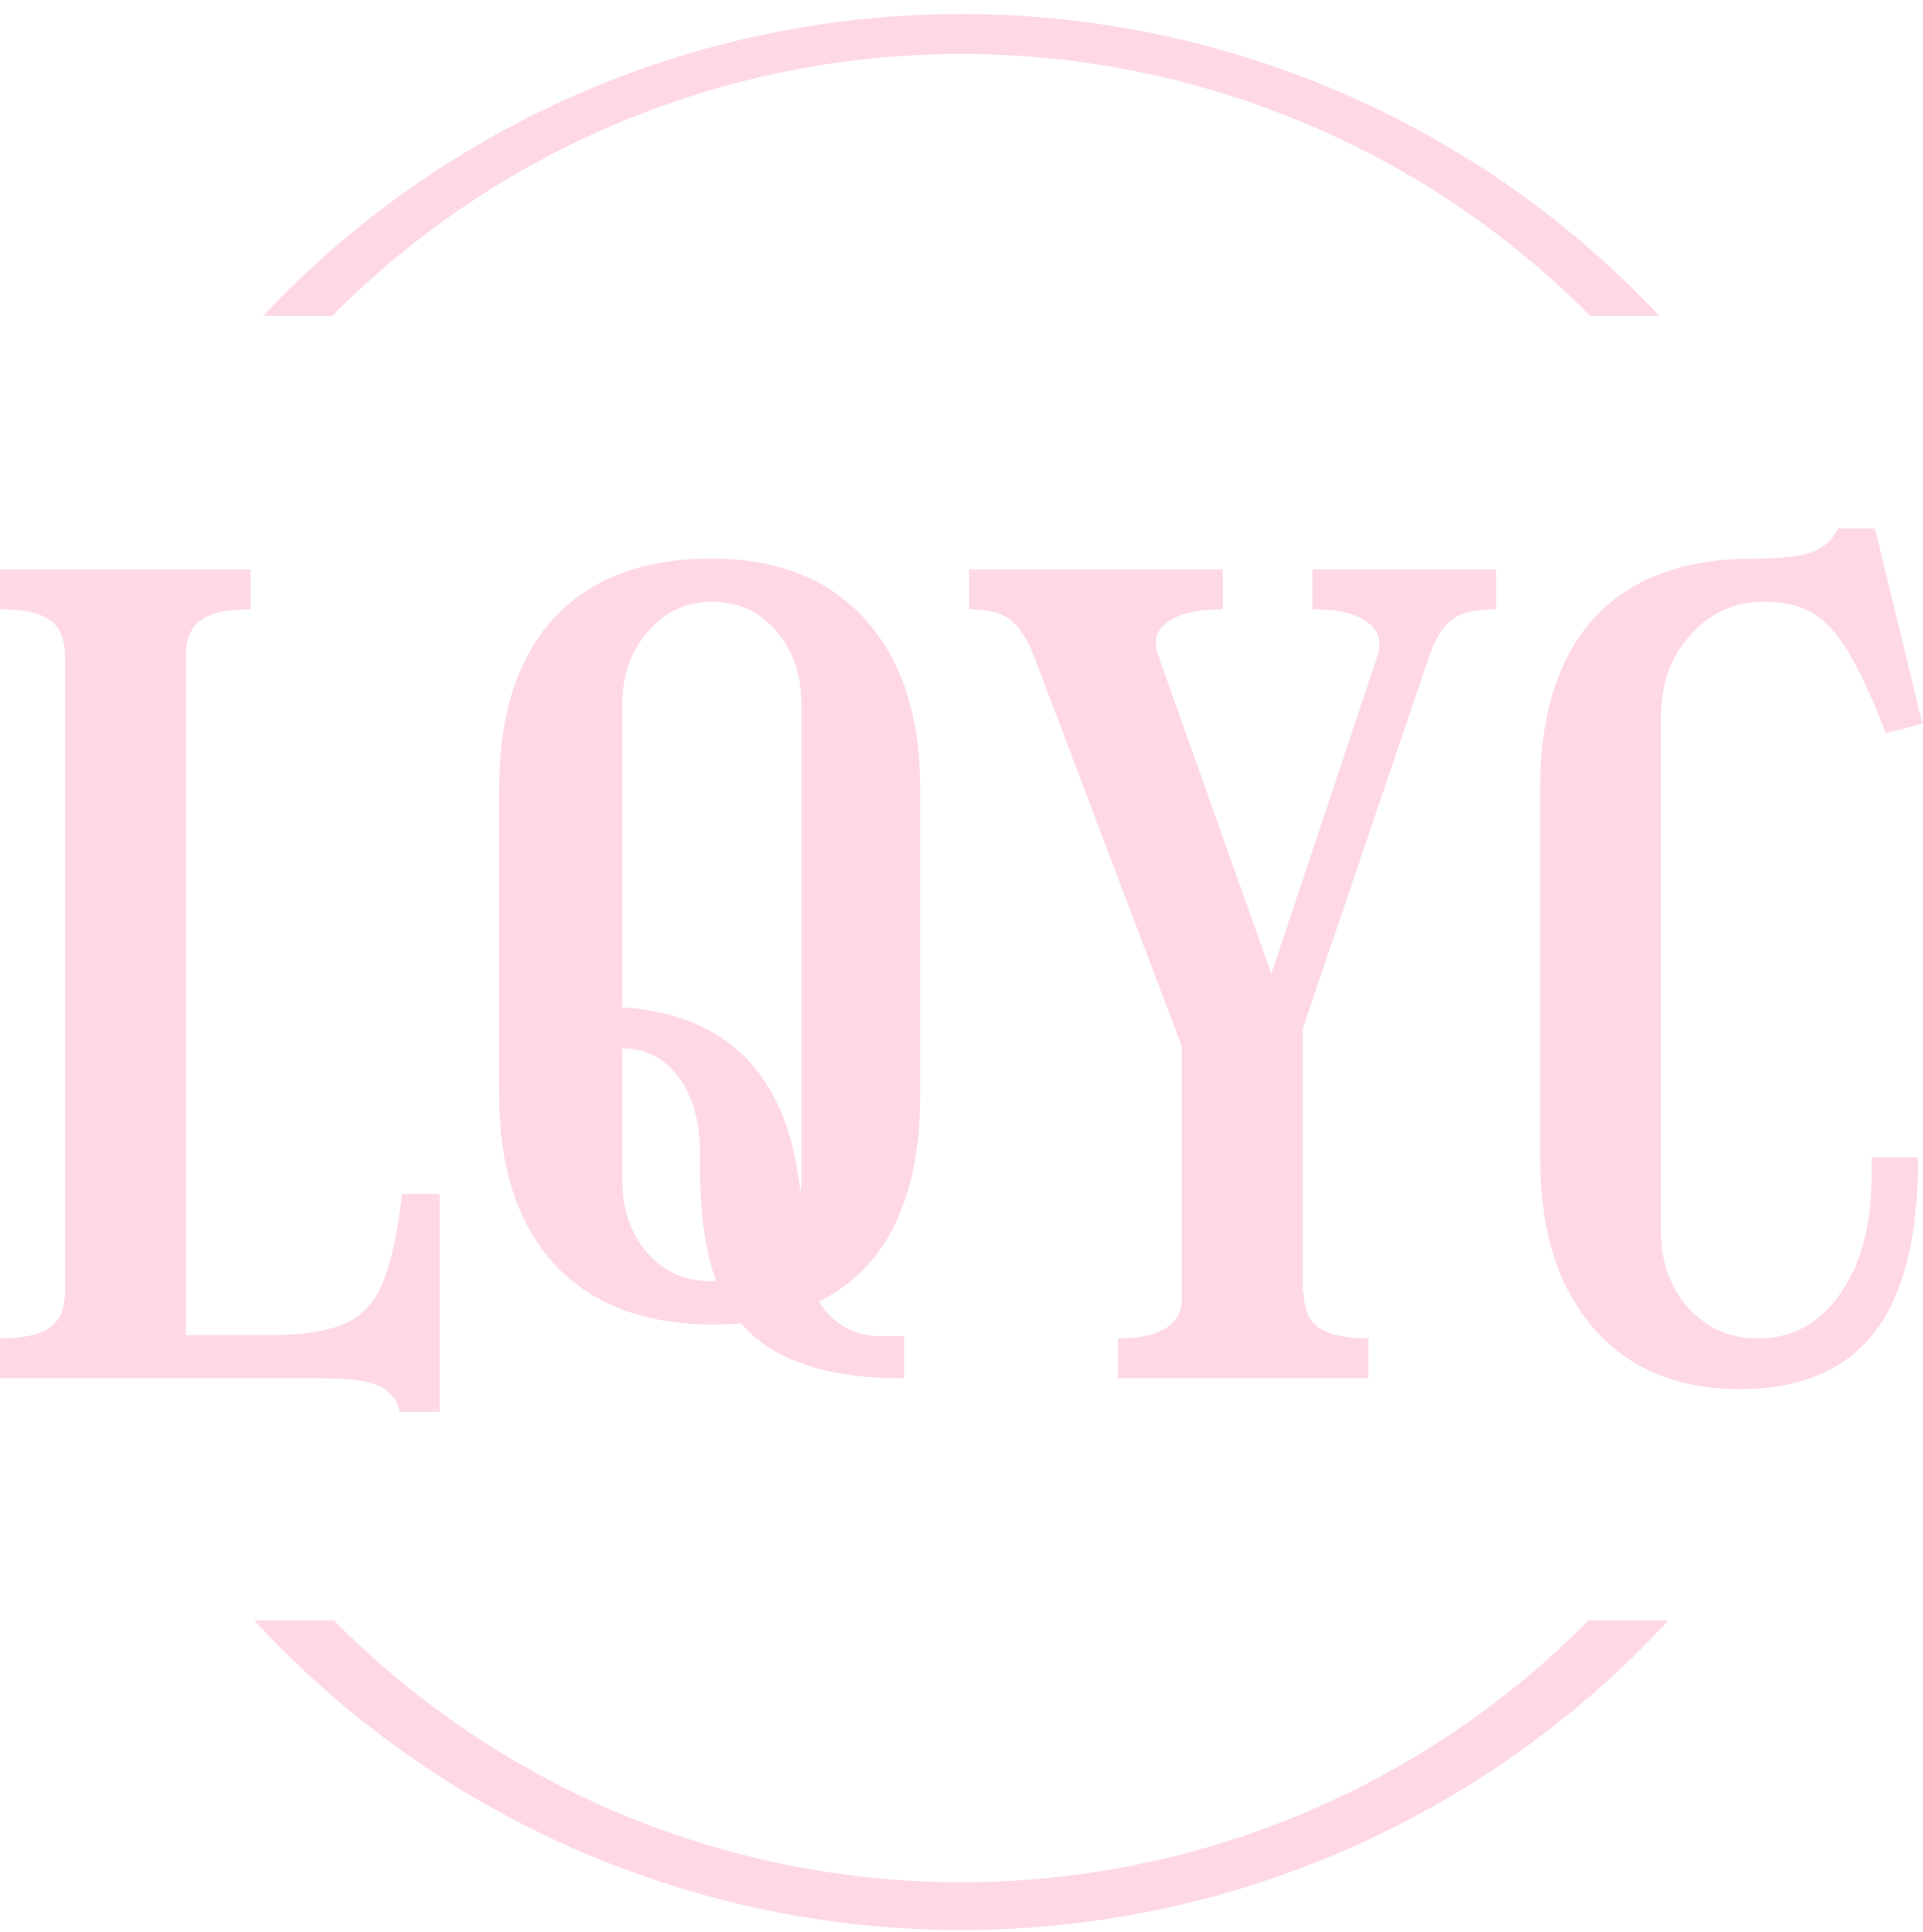
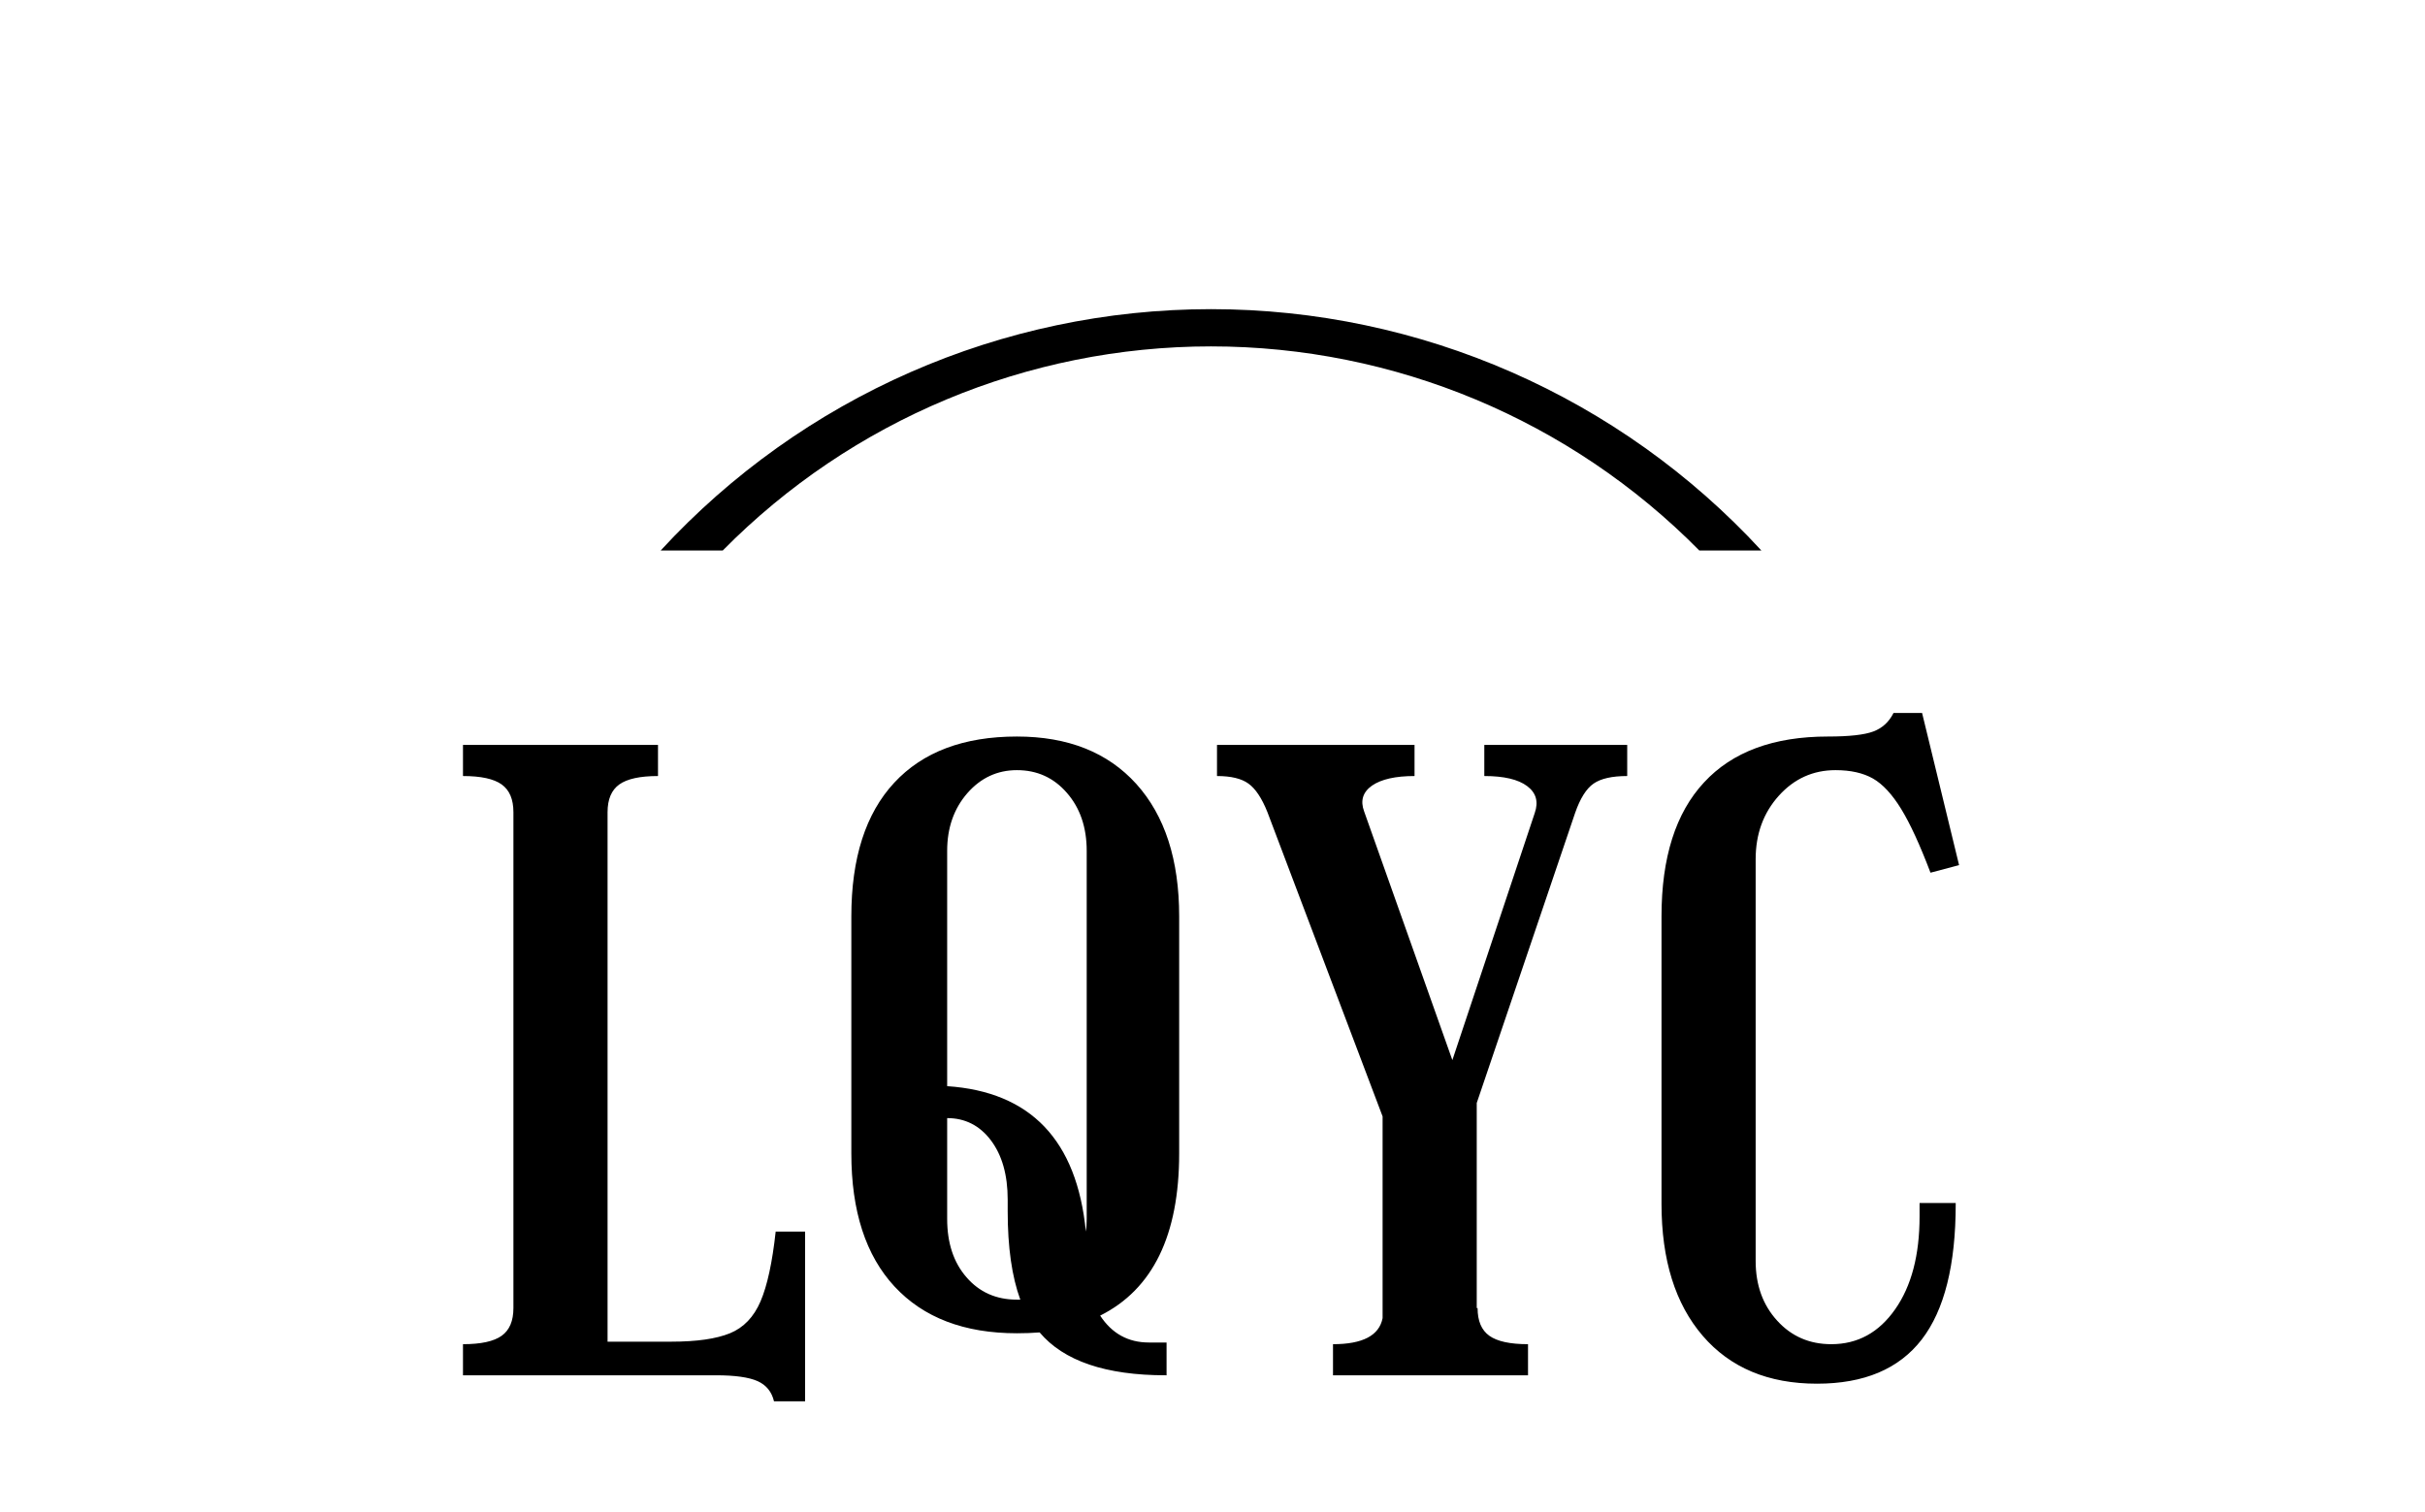
- <svg xmlns="http://www.w3.org/2000/svg" version="1.1" viewBox="152.71 99.25 493.61 495.91">
-   <defs>
-     <clipPath id="clip1">
-       <path d="M 152.707 234.875 L 646.32 234.875 L 646.32 461.629 L 152.707 461.629 Z M 152.707 234.875 " />
-     </clipPath>
-     <clipPath id="clip2">
-       <path d="M 206 99.25 L 593 99.25 L 593 498 L 206 498 Z M 206 99.25 " />
-     </clipPath>
-   </defs>
-   <g id="surface1">
-     <g clip-path="url(#clip1)" clip-rule="nonzero">
-       <path style=" stroke:none;fill-rule:nonzero;fill:rgb(99.608%,84.706%,89.804%);fill-opacity:1;" d="M 152.738 453.043 L 152.738 442.801 C 158.652 442.801 162.906 441.875 165.492 440.031 C 168.082 438.184 169.375 435.141 169.375 430.895 L 169.375 267.543 C 169.375 263.297 168.082 260.254 165.492 258.406 C 162.906 256.562 158.652 255.637 152.738 255.637 L 152.738 245.395 L 217.074 245.395 L 217.074 255.637 C 211.156 255.637 206.906 256.562 204.316 258.406 C 201.727 260.254 200.434 263.297 200.434 267.543 L 200.434 441.969 L 221.508 441.969 C 229.828 441.969 236.262 441.047 240.809 439.199 C 245.32 437.355 248.688 433.848 250.906 428.68 C 253.121 423.512 254.785 415.852 255.895 405.699 L 265.602 405.699 L 265.602 461.625 L 255.34 461.625 C 254.602 458.488 252.809 456.273 249.961 454.98 C 247.078 453.688 242.492 453.043 236.207 453.043 Z M 335.484 242.625 C 352.309 242.625 365.434 247.832 374.863 258.242 C 384.289 268.688 389.004 283.23 389.004 301.875 L 389.004 379.949 C 389.004 406.898 380.316 424.711 362.938 433.387 C 366.82 439.293 372.18 442.246 379.023 442.246 L 384.844 442.246 L 384.844 453.043 L 384.566 453.043 C 364.785 453.043 350.922 448.336 342.973 438.922 C 340.566 439.109 338.074 439.199 335.484 439.199 C 318.105 439.199 304.648 434.07 295.109 423.805 C 285.605 413.582 280.855 398.961 280.855 379.949 L 280.855 301.875 C 280.855 282.68 285.566 268.004 294.996 257.852 C 304.426 247.703 317.922 242.625 335.484 242.625 Z M 312.469 280.277 L 312.469 357.801 C 340.012 359.648 355.266 375.613 358.223 405.699 C 358.41 404.406 358.5 403.023 358.5 401.547 L 358.5 280.277 C 358.5 272.527 356.32 266.16 351.957 261.176 C 347.629 256.191 342.141 253.699 335.484 253.699 C 329.012 253.699 323.559 256.23 319.121 261.285 C 314.688 266.379 312.469 272.711 312.469 280.277 Z M 312.469 368.324 L 312.469 401.547 C 312.469 409.484 314.594 415.887 318.844 420.762 C 323.098 425.672 328.645 428.125 335.484 428.125 C 335.484 428.125 335.52 428.125 335.594 428.125 C 335.707 428.125 336.039 428.125 336.594 428.125 C 333.82 420.559 332.434 410.867 332.434 399.055 L 332.434 395.18 C 332.434 387.059 330.586 380.543 326.887 375.633 C 323.191 370.758 318.383 368.324 312.469 368.324 Z M 439.754 453.043 L 439.754 442.801 C 449.551 442.801 455.004 439.938 456.113 434.215 L 456.113 367.77 L 418.121 267.543 C 416.273 262.93 414.184 259.793 411.855 258.129 C 409.562 256.469 406.105 255.637 401.484 255.637 L 401.484 245.395 L 466.652 245.395 L 466.652 255.637 C 460.367 255.637 455.688 256.691 452.621 258.793 C 449.59 260.934 448.719 263.758 450.012 267.266 L 479.133 349.219 L 506.309 267.82 C 507.602 264.129 506.77 261.176 503.812 258.961 C 500.855 256.746 496.141 255.637 489.668 255.637 L 489.668 245.395 L 536.812 245.395 L 536.812 255.637 C 531.82 255.637 528.121 256.469 525.719 258.129 C 523.316 259.793 521.281 263.02 519.617 267.82 L 487.172 363.34 L 487.172 430.895 L 487.449 430.895 C 487.449 435.141 488.746 438.184 491.332 440.031 C 493.922 441.875 498.172 442.801 504.09 442.801 L 504.09 453.043 Z M 603.035 242.625 C 610.059 242.625 615.051 242.07 618.008 240.965 C 620.965 239.855 623.184 237.828 624.664 234.875 L 634.094 234.875 L 646.293 284.984 L 636.867 287.477 C 633.352 278.25 630.117 271.234 627.16 266.438 C 624.203 261.637 621.113 258.312 617.898 256.469 C 614.645 254.621 610.52 253.699 605.527 253.699 C 598.133 253.699 591.902 256.504 586.84 262.117 C 581.734 267.766 579.184 274.742 579.184 283.047 L 579.184 415.391 C 579.184 423.328 581.551 429.879 586.285 435.047 C 590.98 440.215 596.934 442.801 604.145 442.801 C 612.832 442.801 619.855 438.961 625.219 431.281 C 630.578 423.641 633.262 413.453 633.262 400.715 L 633.262 396.285 L 645.184 396.285 L 645.184 396.562 C 645.184 416.684 641.449 431.578 633.98 441.25 C 626.477 450.957 614.957 455.812 599.43 455.812 C 583.344 455.812 570.773 450.551 561.715 440.031 C 552.656 429.508 548.125 415.02 548.125 396.562 L 548.125 301.875 C 548.125 282.492 552.805 267.785 562.156 257.742 C 571.477 247.664 585.102 242.625 603.035 242.625 Z M 603.035 242.625 " />
-     </g>
-     <path style=" stroke:none;fill-rule:nonzero;fill:rgb(99.608%,84.706%,89.804%);fill-opacity:1;" d="M 217.949 181.344 C 264.68 130.672 330.523 101.84 399.516 101.84 C 468.508 101.84 534.348 130.672 581.082 181.344 L 560.598 181.344 C 518.07 138.324 460.055 114.109 399.516 114.109 C 338.977 114.109 280.961 138.324 238.434 181.344 L 217.949 181.344 M 217.949 515.156 C 264.68 565.828 330.523 594.66 399.516 594.66 C 468.508 594.66 534.348 565.828 581.082 515.156 L 560.598 515.156 C 518.07 558.176 460.055 582.391 399.516 582.391 C 338.977 582.391 280.961 558.176 238.434 515.156 L 217.949 515.156 " />
-     <g clip-path="url(#clip2)" clip-rule="nonzero">
-       <path style="fill:none;stroke-width:1;stroke-linecap:butt;stroke-linejoin:miter;stroke:rgb(100%,100%,100%);stroke-opacity:1;stroke-miterlimit:4;" d="M 107.851 40.817 C 130.991 15.685 163.596 1.385 197.76 1.385 C 231.924 1.385 264.527 15.685 287.67 40.817 L 277.526 40.817 C 256.467 19.48 227.738 7.47 197.76 7.47 C 167.782 7.47 139.053 19.48 117.994 40.817 L 107.851 40.817 M 107.851 206.383 C 130.991 231.515 163.596 245.816 197.76 245.816 C 231.924 245.816 264.527 231.515 287.67 206.383 L 277.526 206.383 C 256.467 227.72 227.738 239.73 197.76 239.73 C 167.782 239.73 139.053 227.72 117.994 206.383 L 107.851 206.383 " transform="matrix(2.019433,0,0,2.016194,0.152042,99.04802)" />
-     </g>
+ <svg xmlns="http://www.w3.org/2000/svg" version="1.1" width="2000" height="1247" viewBox="0 0 2000 1247">
+   <g transform="matrix(1,0,0,1,-1.212121,248.5227)">
+     <svg viewBox="0 0 396 247" data-background-color="#632240" preserveAspectRatio="xMidYMid meet" height="1247" width="2000">
+       <g id="tight-bounds" transform="matrix(1,0,0,1,0.24,-0.1)">
+         <svg viewBox="0 0 395.52 247.2" height="247.2" width="395.52">
+           <g>
+             <svg />
+           </g>
+           <g>
+             <svg viewBox="0 0 395.52 247.2" height="247.2" width="395.52">
+               <g transform="matrix(1,0,0,1,75.54432,67.36706)">
+                 <svg viewBox="0 0 244.431 112.466" height="112.466" width="244.431">
+                   <g>
+                     <svg viewBox="0 0 244.431 112.466" height="112.466" width="244.431">
+                       <g>
+                         <svg viewBox="0 0 244.431 112.466" height="112.466" width="244.431">
+                           <g>
+                             <svg viewBox="0 0 244.431 112.466" height="112.466" width="244.431">
+                               <g id="textblocktransform">
+                                 <svg viewBox="0 0 244.431 112.466" height="112.466" width="244.431" id="textblock">
+                                   <g>
+                                     <svg viewBox="0 0 244.431 112.466" height="112.466" width="244.431">
+                                       <g transform="matrix(1,0,0,1,0,0)">
+                                         <svg width="244.431" viewBox="1.5 -39.4 88.99 40.95" height="112.466" data-palette-color="#fed8e5">
+                                           <path d="M1.5 0L1.5-1.85Q3.1-1.85 3.8-2.35 4.5-2.85 4.5-4L4.5-4 4.5-33.5Q4.5-34.65 3.8-35.15 3.1-35.65 1.5-35.65L1.5-35.65 1.5-37.5 13.1-37.5 13.1-35.65Q11.5-35.65 10.8-35.15 10.1-34.65 10.1-33.5L10.1-33.5 10.1-2 13.9-2Q16.15-2 17.38-2.5 18.6-3 19.2-4.4 19.8-5.8 20.1-8.55L20.1-8.55 21.85-8.55 21.85 1.55 20 1.55Q19.8 0.7 19.03 0.35 18.25 0 16.55 0L16.55 0 1.5 0ZM34.45-38L34.45-38Q39-38 41.55-35.18 44.1-32.35 44.1-27.3L44.1-27.3 44.1-13.2Q44.1-5.9 39.4-3.55L39.4-3.55Q40.45-1.95 42.3-1.95L42.3-1.95 43.35-1.95 43.35 0 43.3 0Q37.95 0 35.8-2.55L35.8-2.55Q35.15-2.5 34.45-2.5L34.45-2.5Q29.75-2.5 27.17-5.28 24.6-8.05 24.6-13.2L24.6-13.2 24.6-27.3Q24.6-32.5 27.15-35.25 29.7-38 34.45-38ZM30.3-31.2L30.3-31.2 30.3-17.2Q37.75-16.7 38.55-8.55L38.55-8.55Q38.6-8.9 38.6-9.3L38.6-9.3 38.6-31.2Q38.6-33.3 37.42-34.65 36.25-36 34.45-36L34.45-36Q32.7-36 31.5-34.63 30.3-33.25 30.3-31.2ZM30.3-15.3L30.3-9.3Q30.3-7.15 31.45-5.83 32.6-4.5 34.45-4.5L34.45-4.5Q34.45-4.5 34.47-4.5 34.5-4.5 34.65-4.5L34.65-4.5Q33.9-6.55 33.9-9.75L33.9-9.75 33.9-10.45Q33.9-12.65 32.9-13.98 31.9-15.3 30.3-15.3L30.3-15.3ZM53.25 0L53.25-1.85Q55.9-1.85 56.2-3.4L56.2-3.4 56.2-15.4 49.35-33.5Q48.85-34.75 48.22-35.2 47.6-35.65 46.35-35.65L46.35-35.65 46.35-37.5 58.1-37.5 58.1-35.65Q56.4-35.65 55.57-35.08 54.75-34.5 55.1-33.55L55.1-33.55 60.35-18.75 65.25-33.45Q65.6-34.45 64.8-35.05 64-35.65 62.25-35.65L62.25-35.65 62.25-37.5 70.75-37.5 70.75-35.65Q69.4-35.65 68.75-35.2 68.1-34.75 67.65-33.45L67.65-33.45 61.8-16.2 61.8-4 61.85-4Q61.85-2.85 62.55-2.35 63.25-1.85 64.85-1.85L64.85-1.85 64.85 0 53.25 0ZM82.69-38L82.69-38Q84.59-38 85.39-38.3 86.19-38.6 86.59-39.4L86.59-39.4 88.29-39.4 90.49-30.35 88.79-29.9Q87.84-32.4 87.04-33.7 86.24-35 85.37-35.5 84.49-36 83.14-36L83.14-36Q81.14-36 79.77-34.48 78.39-32.95 78.39-30.7L78.39-30.7 78.39-6.8Q78.39-4.65 79.67-3.25 80.94-1.85 82.89-1.85L82.89-1.85Q85.24-1.85 86.69-3.93 88.14-6 88.14-9.45L88.14-9.45 88.14-10.25 90.29-10.25 90.29-10.2Q90.29-4.75 88.27-2.13 86.24 0.5 82.04 0.5L82.04 0.5Q77.69 0.5 75.24-2.35 72.79-5.2 72.79-10.2L72.79-10.2 72.79-27.3Q72.79-32.55 75.32-35.27 77.84-38 82.69-38Z" opacity="1" transform="matrix(1,0,0,1,0,0)" fill="#000000" class="wordmark-text-0" data-fill-palette-color="primary" id="text-0" />
+                                         </svg>
+                                       </g>
+                                     </svg>
+                                   </g>
+                                 </svg>
+                               </g>
+                             </svg>
+                           </g>
+                           <g />
+                         </svg>
+                       </g>
+                     </svg>
+                   </g>
+                 </svg>
+               </g>
+               <g>
+                 <path d="M107.851 40.817A122.216 122.216 0 0 1 287.669 40.817L277.526 40.817A112.073 112.073 0 0 0 117.994 40.817L107.851 40.817M107.851 206.383A122.216 122.216 0 0 0 287.669 206.383L277.526 206.383A112.073 112.073 0 0 1 117.994 206.383L107.851 206.383" fill="#000000" stroke="transparent" data-fill-palette-color="tertiary" />
+               </g>
+             </svg>
+           </g>
+           <defs />
+         </svg>
+         <rect width="395.52" height="247.2" fill="none" stroke="none" visibility="hidden" />
+       </g>
+     </svg>
  </g>
</svg>
